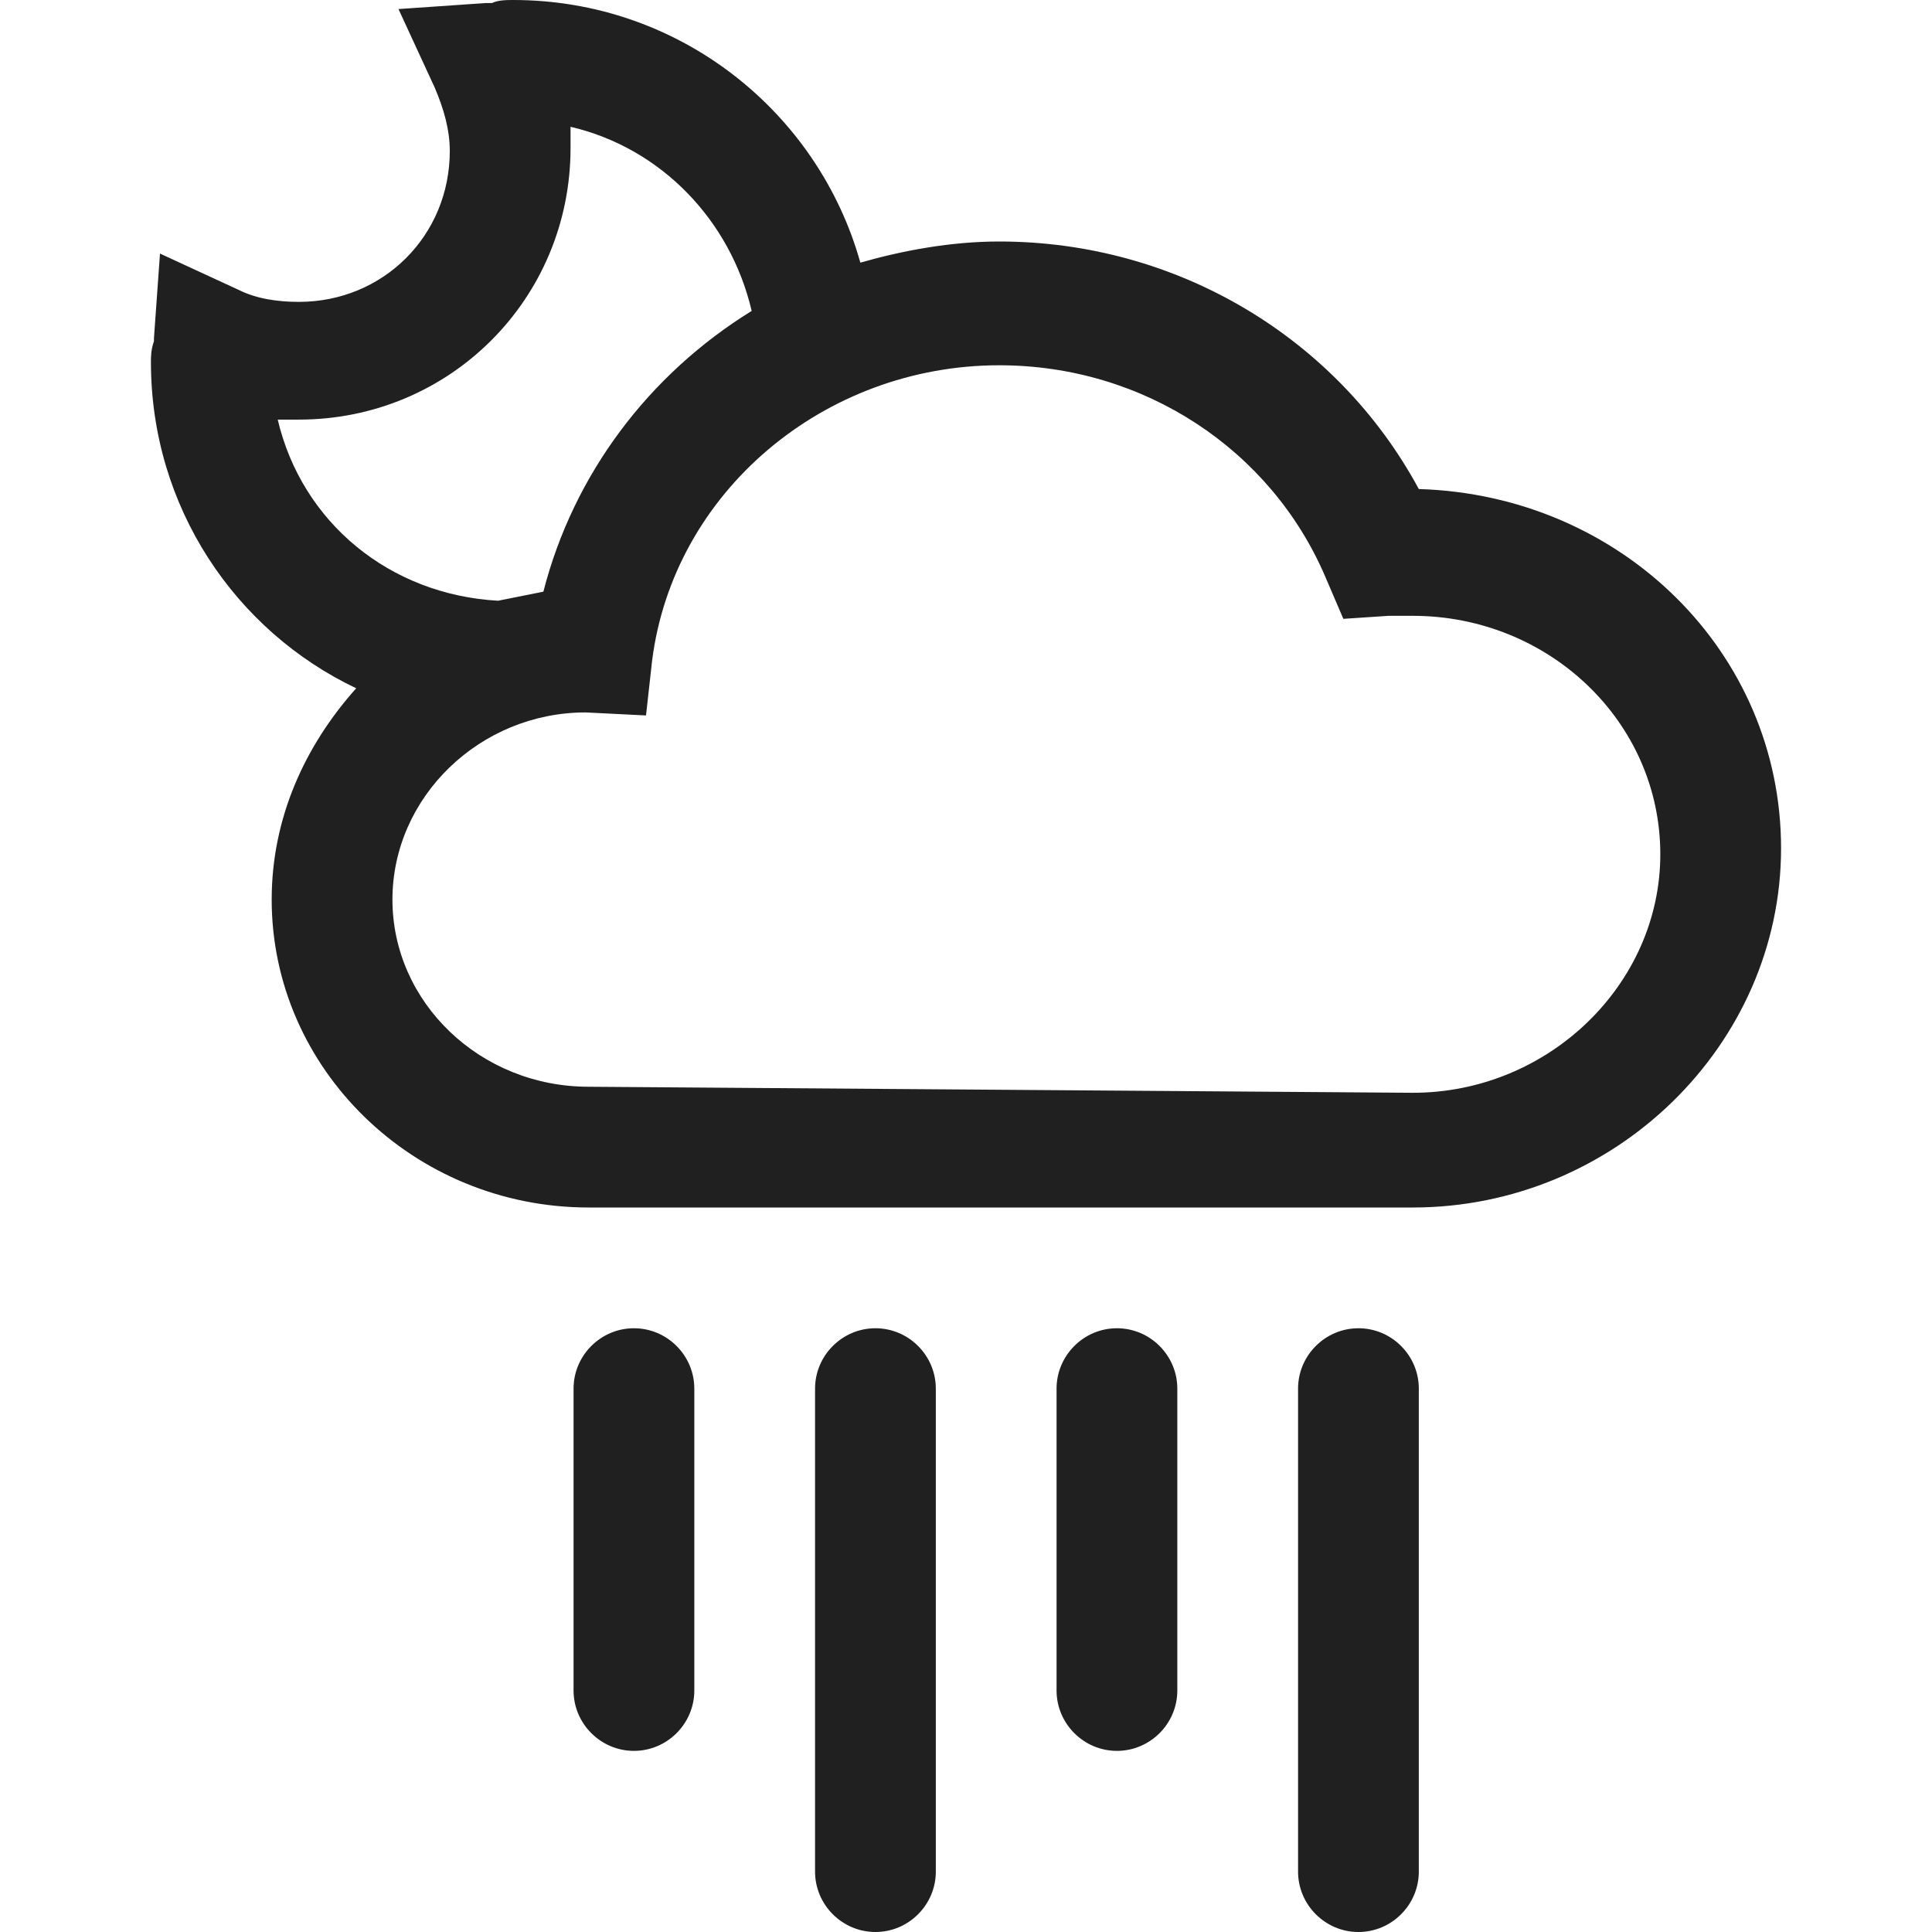
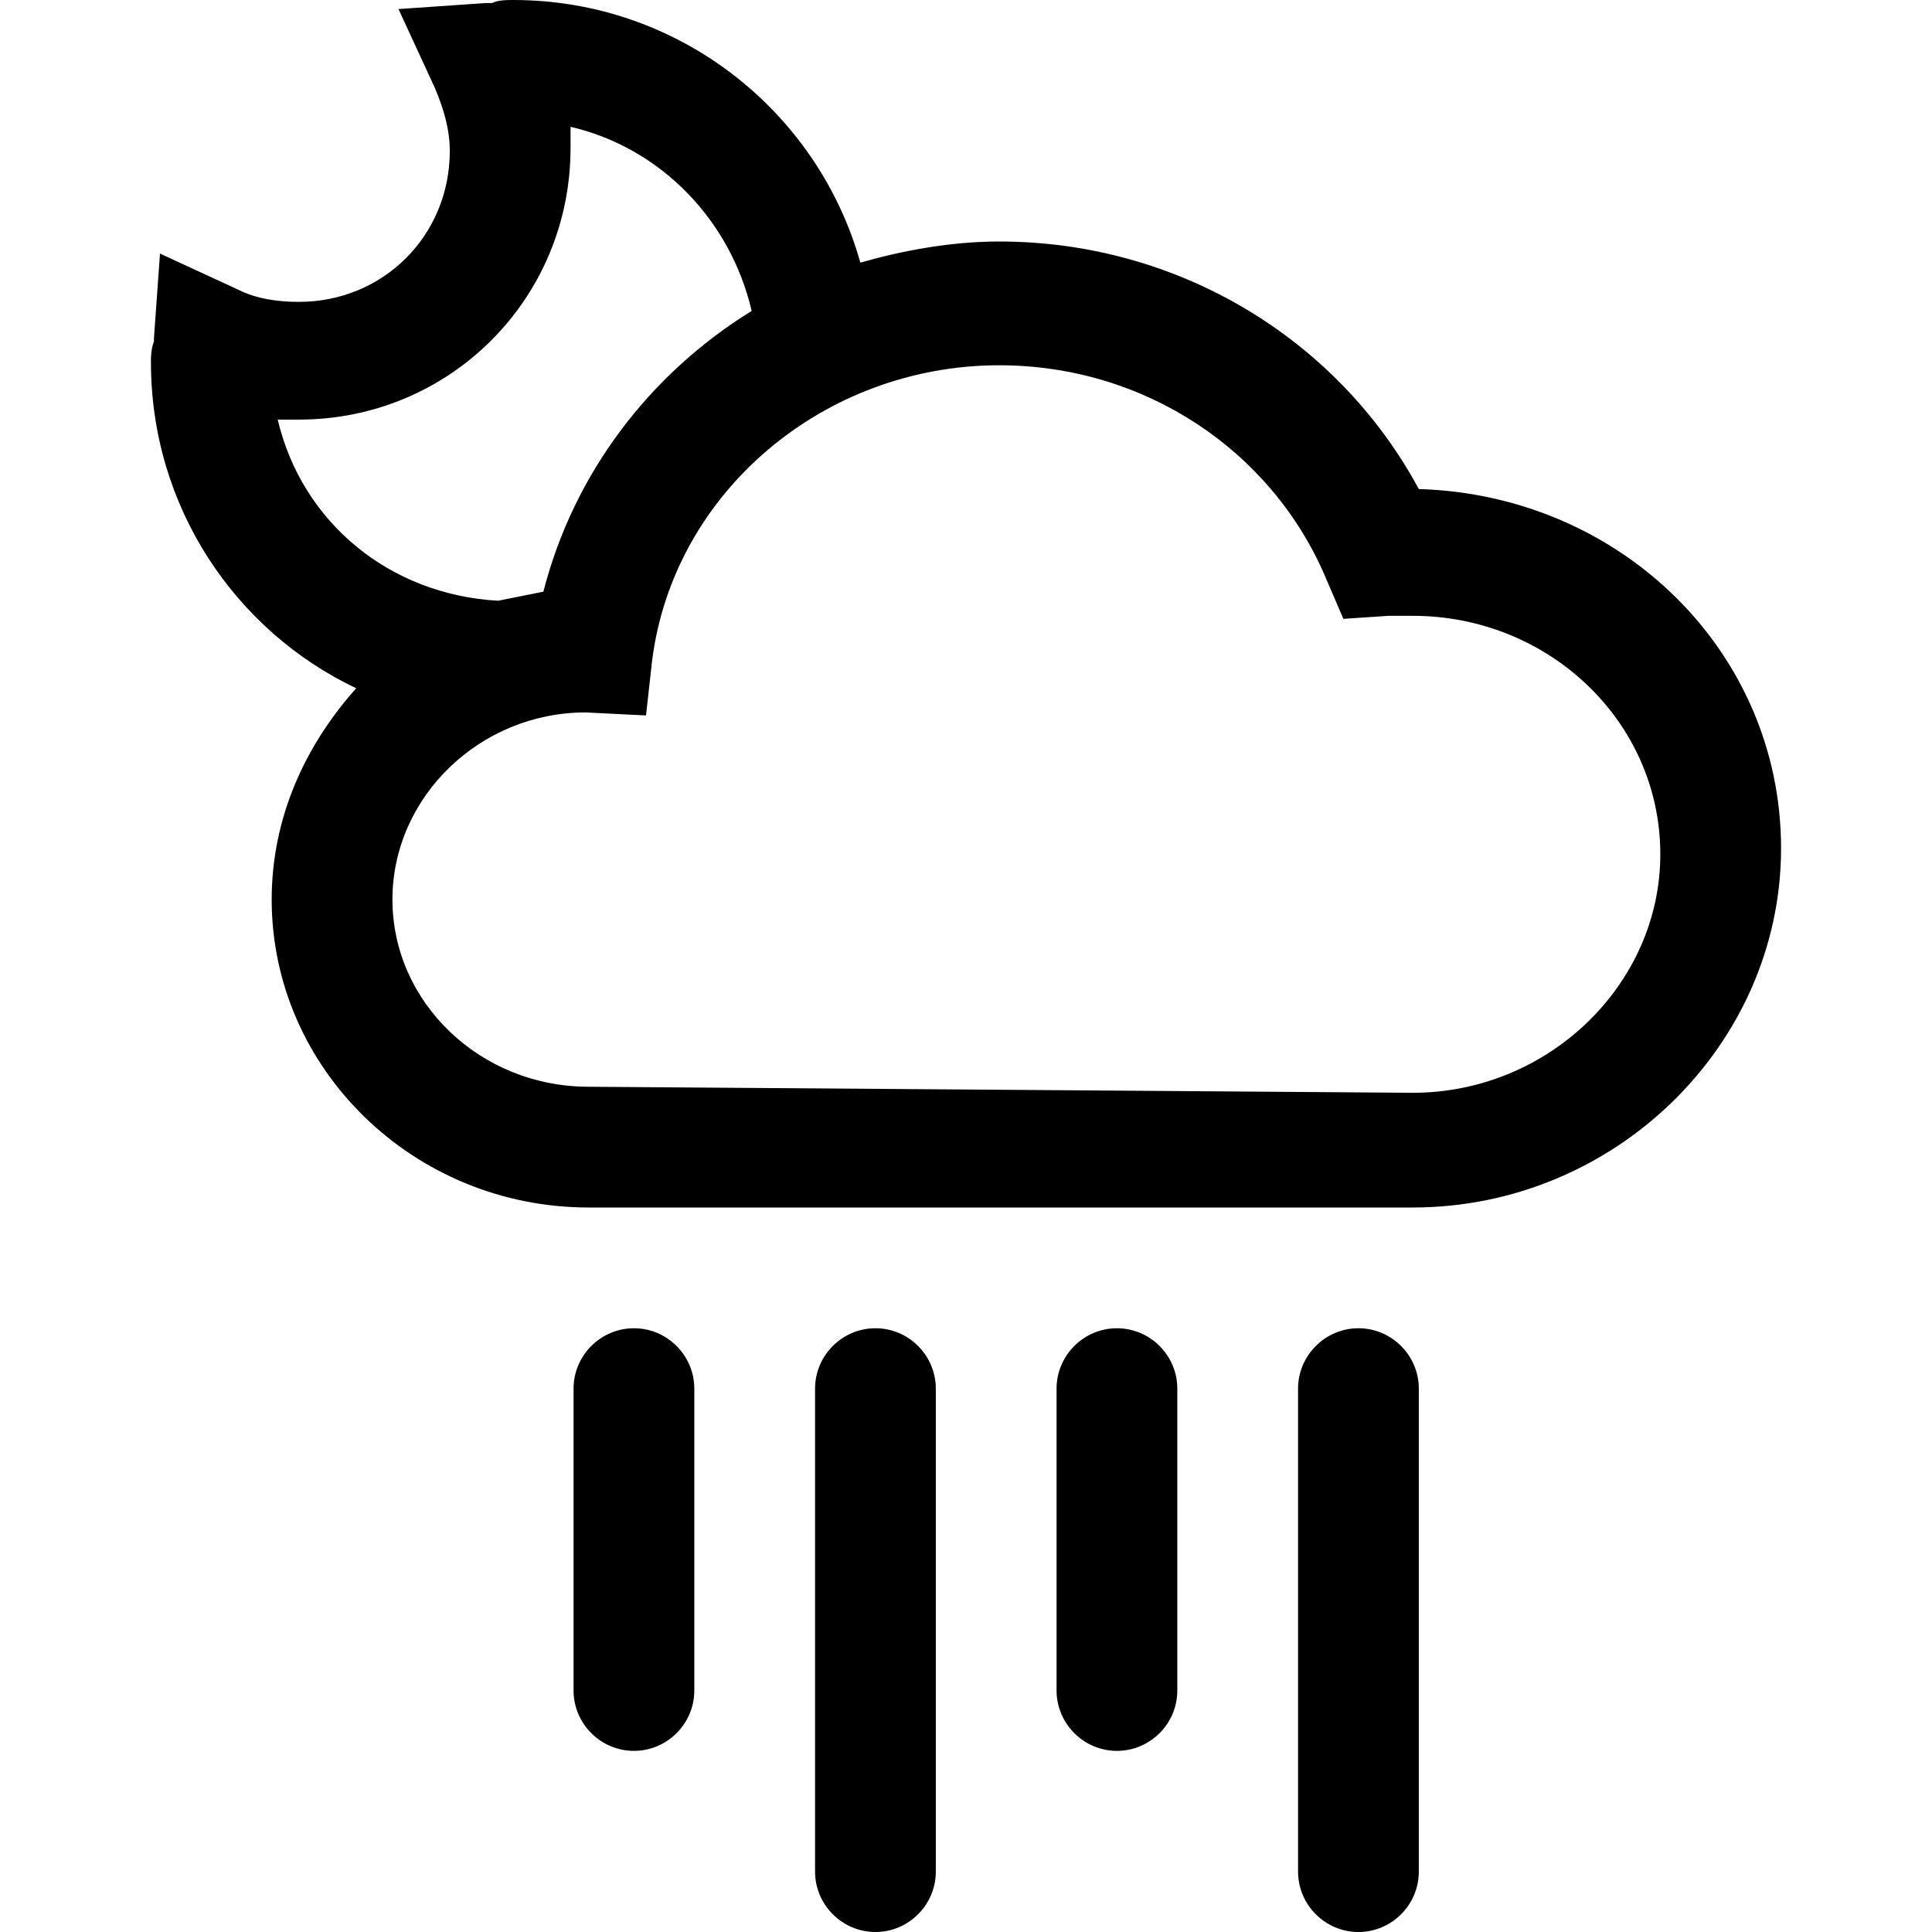
<svg xmlns="http://www.w3.org/2000/svg" version="1.1" id="Layer_2" x="0px" y="0px" viewBox="0 0 64 64" style="enable-background:new 0 0 64 64;" xml:space="preserve">
  <style type="text/css">
- 	.st0{fill:#202020;}
+ 	
</style>
  <g>
    <path class="st0" d="M59,28.1c0-6.5-5.3-11.7-12-11.9c-2.7-5-8-8.2-13.9-8.2c-1.6,0-3.2,0.3-4.6,0.7C27.1,3.7,22.5,0,17,0   c-0.2,0-0.5,0-0.7,0.1c-0.1,0-0.1,0-0.2,0l-2.9,0.2l1.2,2.6c0.3,0.7,0.5,1.4,0.5,2.1c0,2.8-2.2,5-5,5c-0.7,0-1.4-0.1-2-0.4L5.3,8.4   l-0.2,2.8l0,0.1C5,11.6,5,11.8,5,12c0,4.8,2.8,8.9,6.8,10.8C10.1,24.7,9,27.1,9,29.8C9,35.4,13.7,40,19.5,40l27.3,0   C53.5,40,59,34.6,59,28.1z M9.2,13.9c0.2,0,0.4,0,0.7,0c5,0,9-4,9-9c0-0.3,0-0.5,0-0.7c3,0.7,5.3,3.1,6,6.1   c-3.4,2.1-5.9,5.4-6.9,9.3c-0.5,0.1-1,0.2-1.5,0.3C12.9,19.7,10,17.3,9.2,13.9z M19.5,36c-3.6,0-6.5-2.8-6.5-6.2   c0-3.4,2.9-6.2,6.4-6.2l2,0.1l0.2-1.8c0.7-5.6,5.7-9.8,11.5-9.8c4.8,0,9,2.8,10.8,7l0.6,1.4l1.5-0.1c0.3,0,0.5,0,0.8,0   c4.5,0,8.2,3.5,8.2,7.9c0,4.3-3.7,7.9-8.2,7.9L19.5,36z" />
    <path class="st0" d="M45,64c1.1,0,2-0.9,2-2V46c0-1.1-0.9-2-2-2s-2,0.9-2,2v16C43,63.1,43.9,64,45,64z" />
    <path class="st0" d="M35,46v10c0,1.1,0.9,2,2,2s2-0.9,2-2V46c0-1.1-0.9-2-2-2S35,44.9,35,46z" />
    <path class="st0" d="M31,62V46c0-1.1-0.9-2-2-2s-2,0.9-2,2v16c0,1.1,0.9,2,2,2S31,63.1,31,62z" />
    <path class="st0" d="M23,56V46c0-1.1-0.9-2-2-2s-2,0.9-2,2v10c0,1.1,0.9,2,2,2S23,57.1,23,56z" />
  </g>
</svg>
